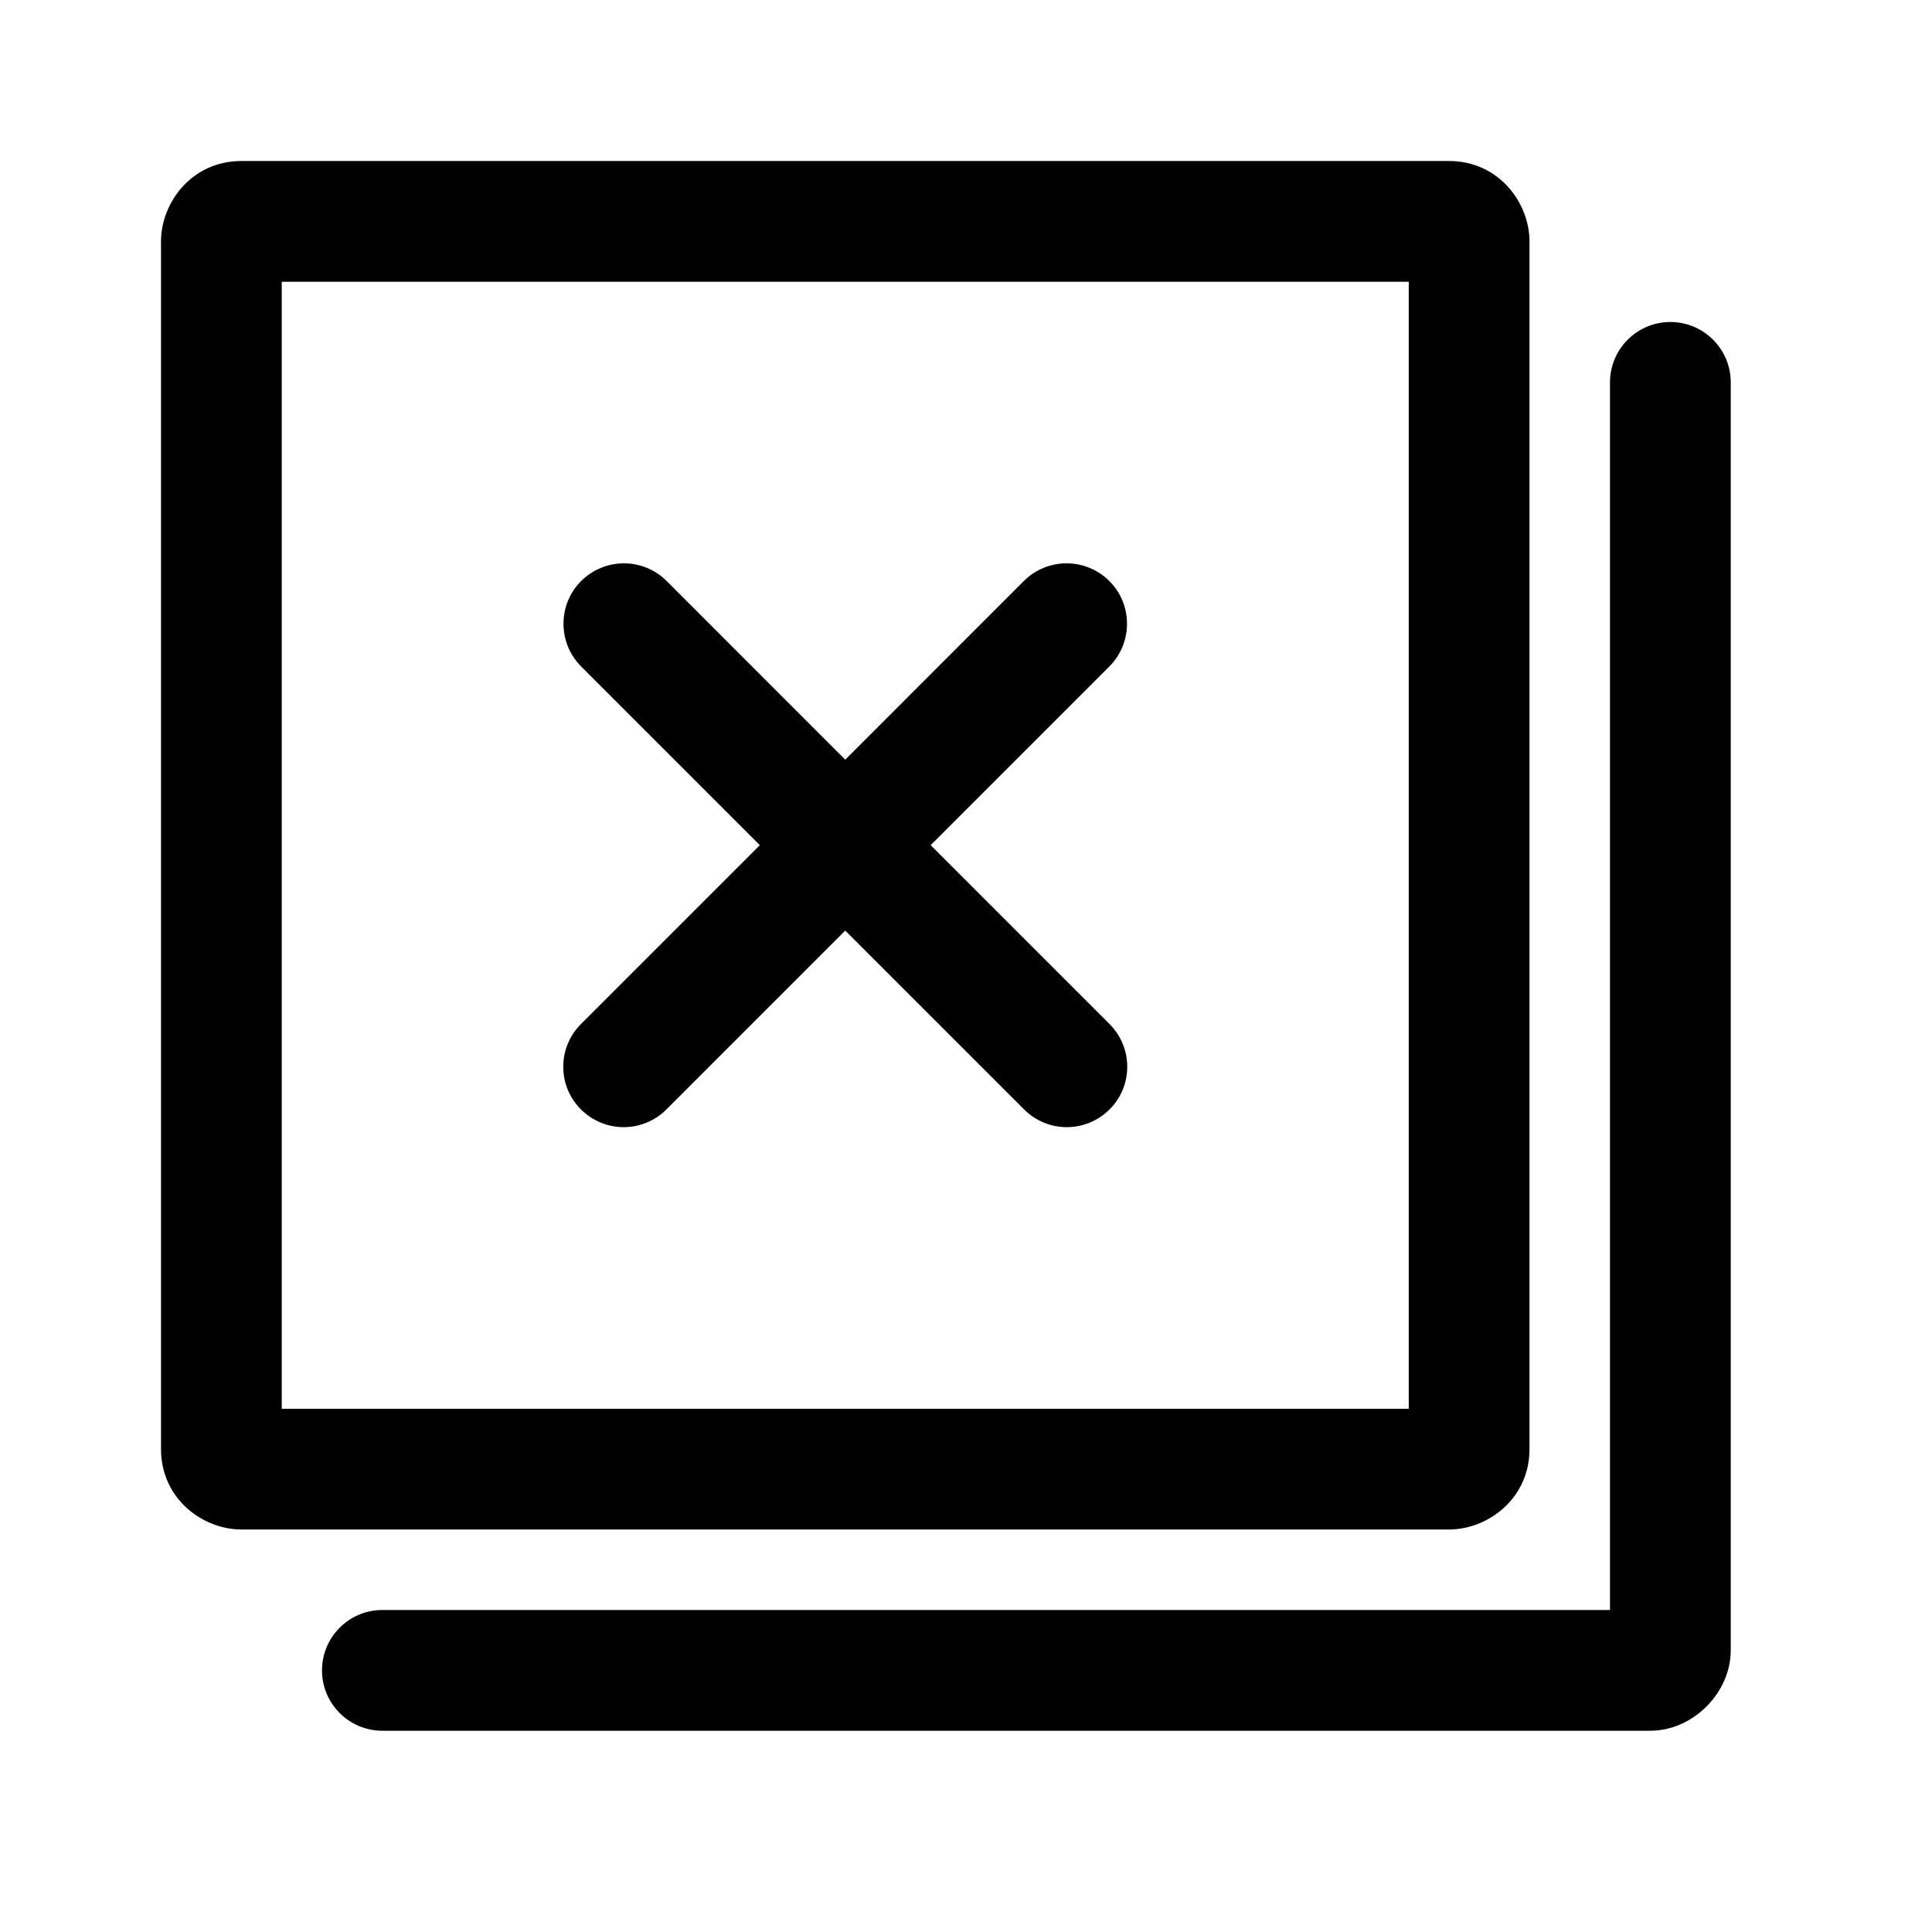
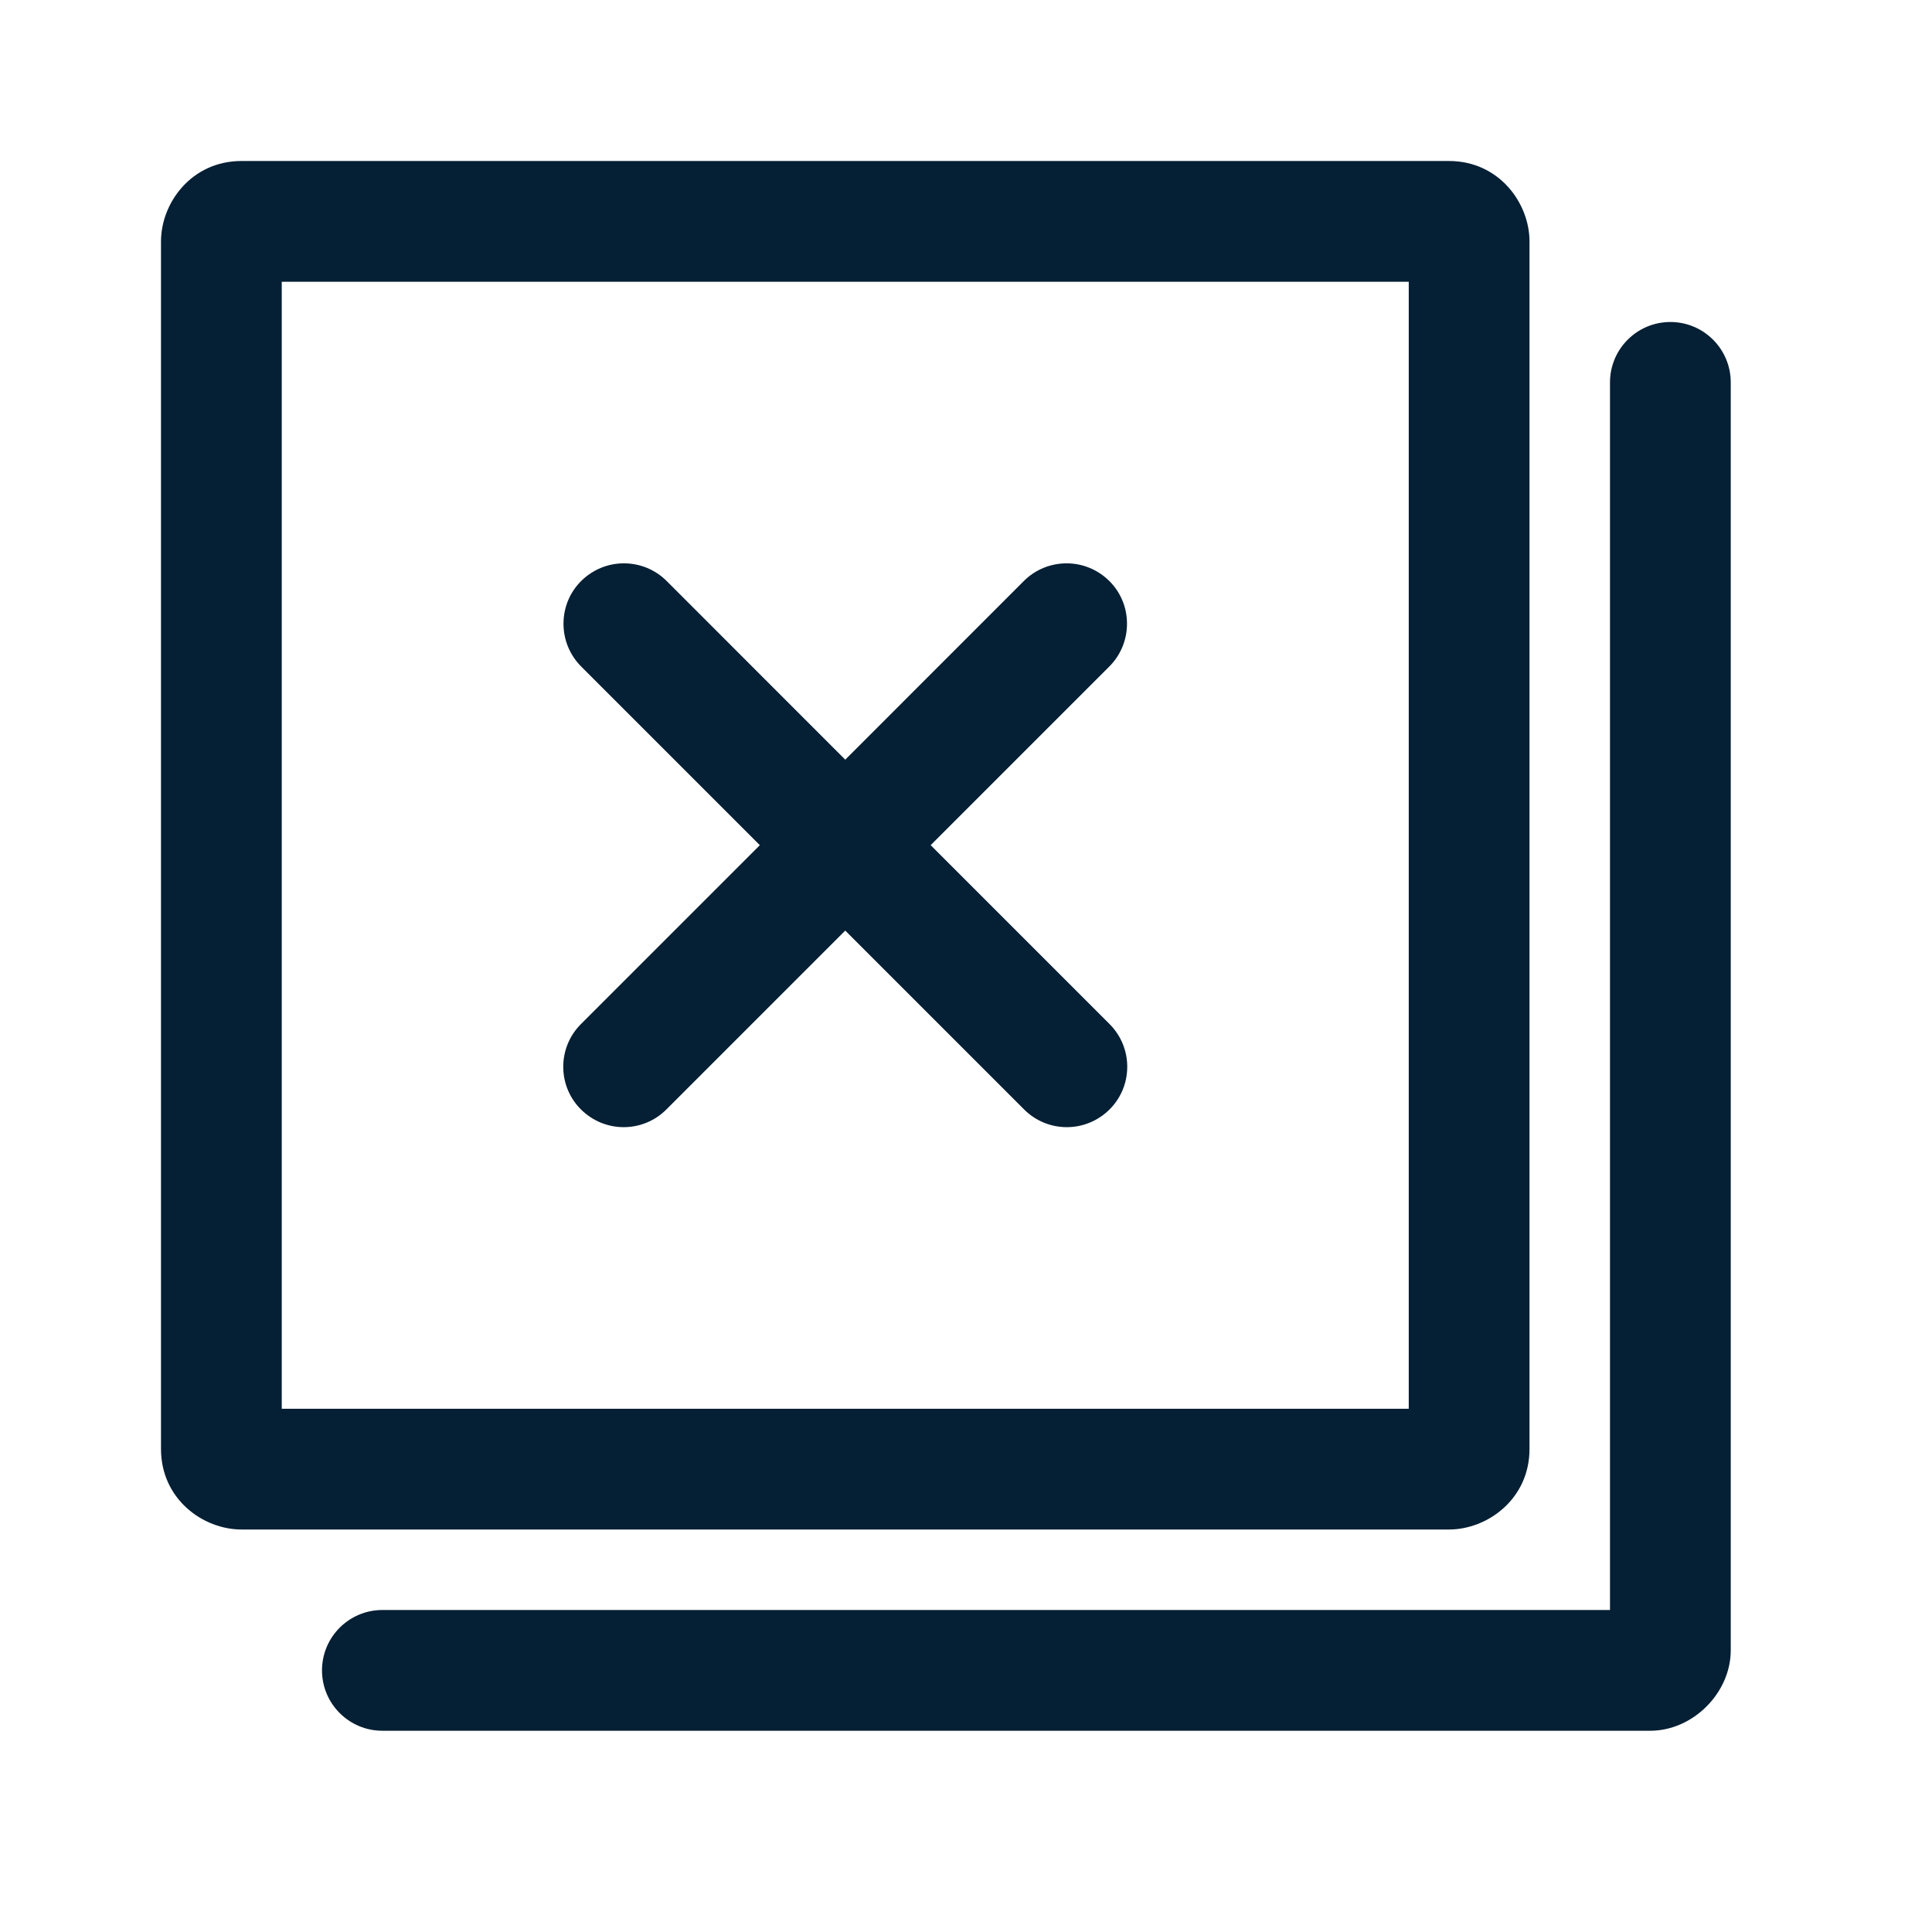
- <svg xmlns="http://www.w3.org/2000/svg" clip-rule="evenodd" fill-rule="evenodd" stroke-linejoin="round" stroke-miterlimit="2" viewBox="0 0 24 24">
+ <svg xmlns="http://www.w3.org/2000/svg" clip-rule="evenodd" fill-rule="evenodd" stroke-linejoin="round" fill="#051f34" stroke-miterlimit="2" viewBox="0 0 24 24">
  <path d="m20 20h-15.25c-.414 0-.75.336-.75.75s.336.75.75.75h15.75c.53 0 1-.47 1-1v-15.75c0-.414-.336-.75-.75-.75s-.75.336-.75.75zm-1-17c0-.478-.379-1-1-1h-15c-.62 0-1 .519-1 1v15c0 .621.52 1 1 1h15c.478 0 1-.379 1-1zm-15.5.5h14v14h-14zm7 5.937 2.219-2.22c.146-.146.339-.219.531-.219.404 0 .75.325.75.75 0 .193-.073.384-.219.531l-2.22 2.22 2.222 2.222c.147.147.22.339.22.53 0 .427-.349.751-.75.751-.192 0-.384-.073-.53-.219l-2.223-2.223-2.223 2.223c-.146.146-.338.219-.53.219-.401 0-.75-.324-.75-.751 0-.191.073-.383.22-.53l2.222-2.222-2.22-2.22c-.146-.147-.219-.338-.219-.531 0-.425.346-.75.75-.75.192 0 .385.073.531.219z" fill-rule="nonzero" />
</svg>
